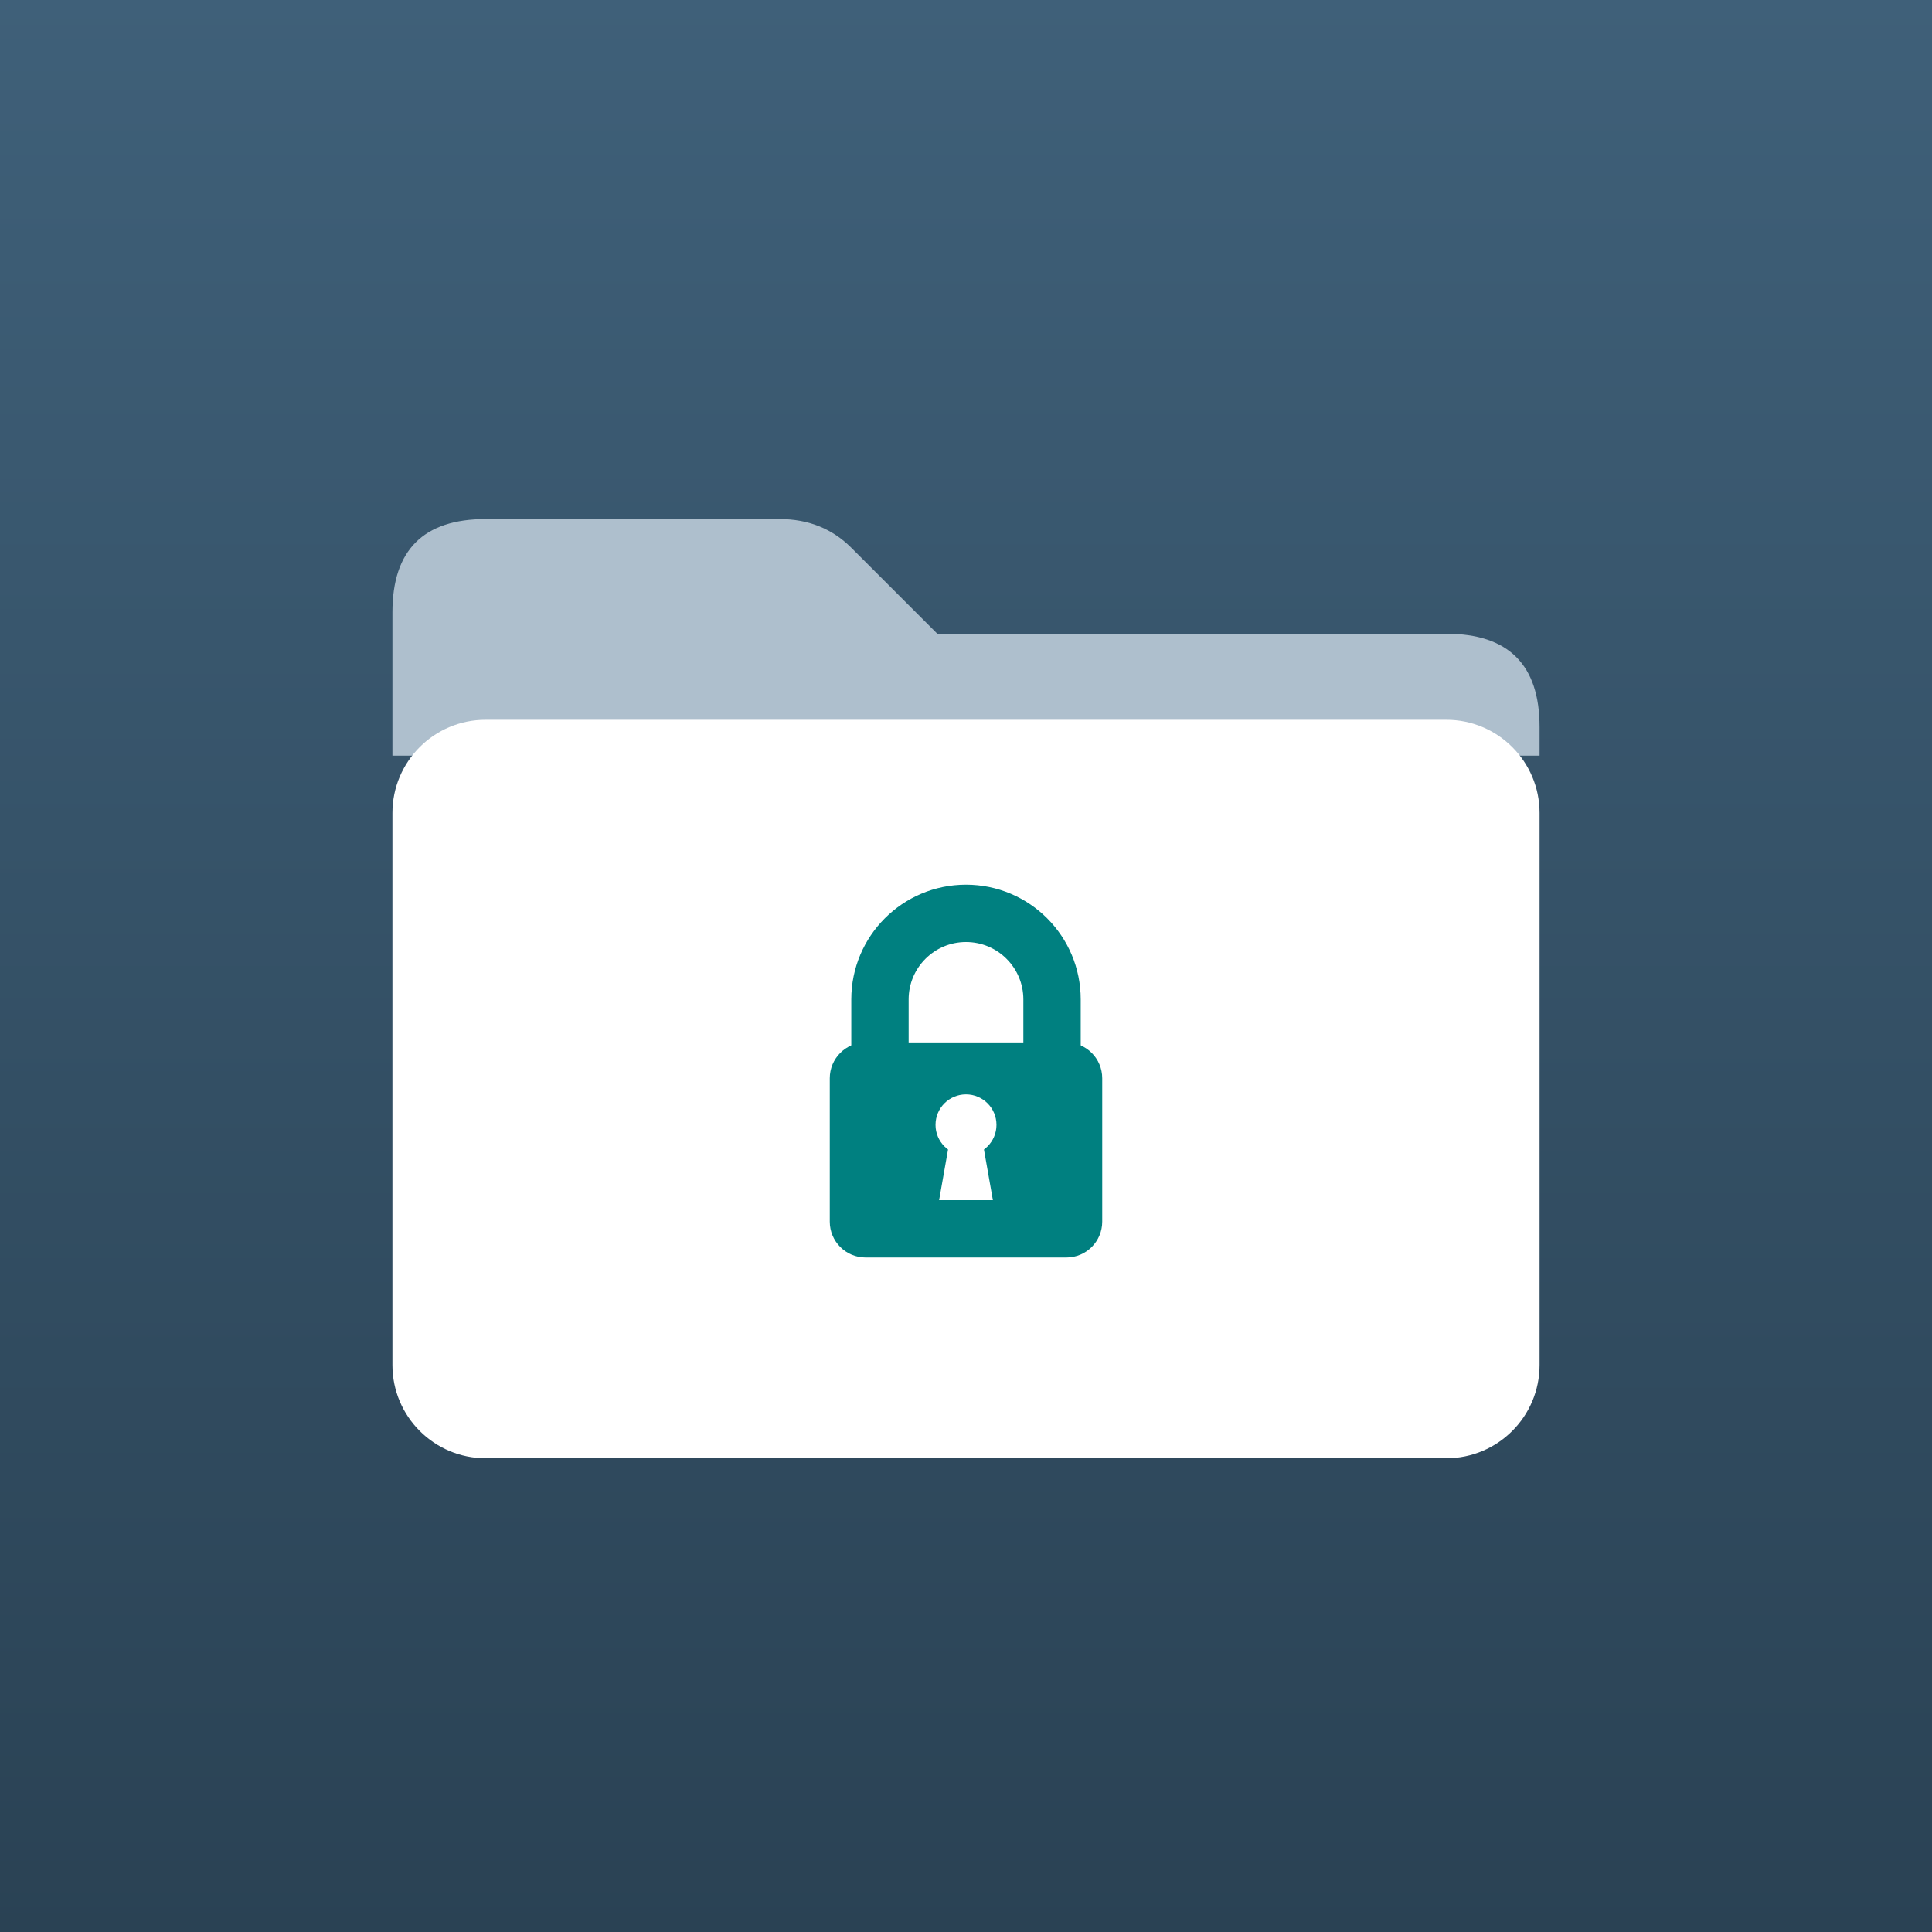
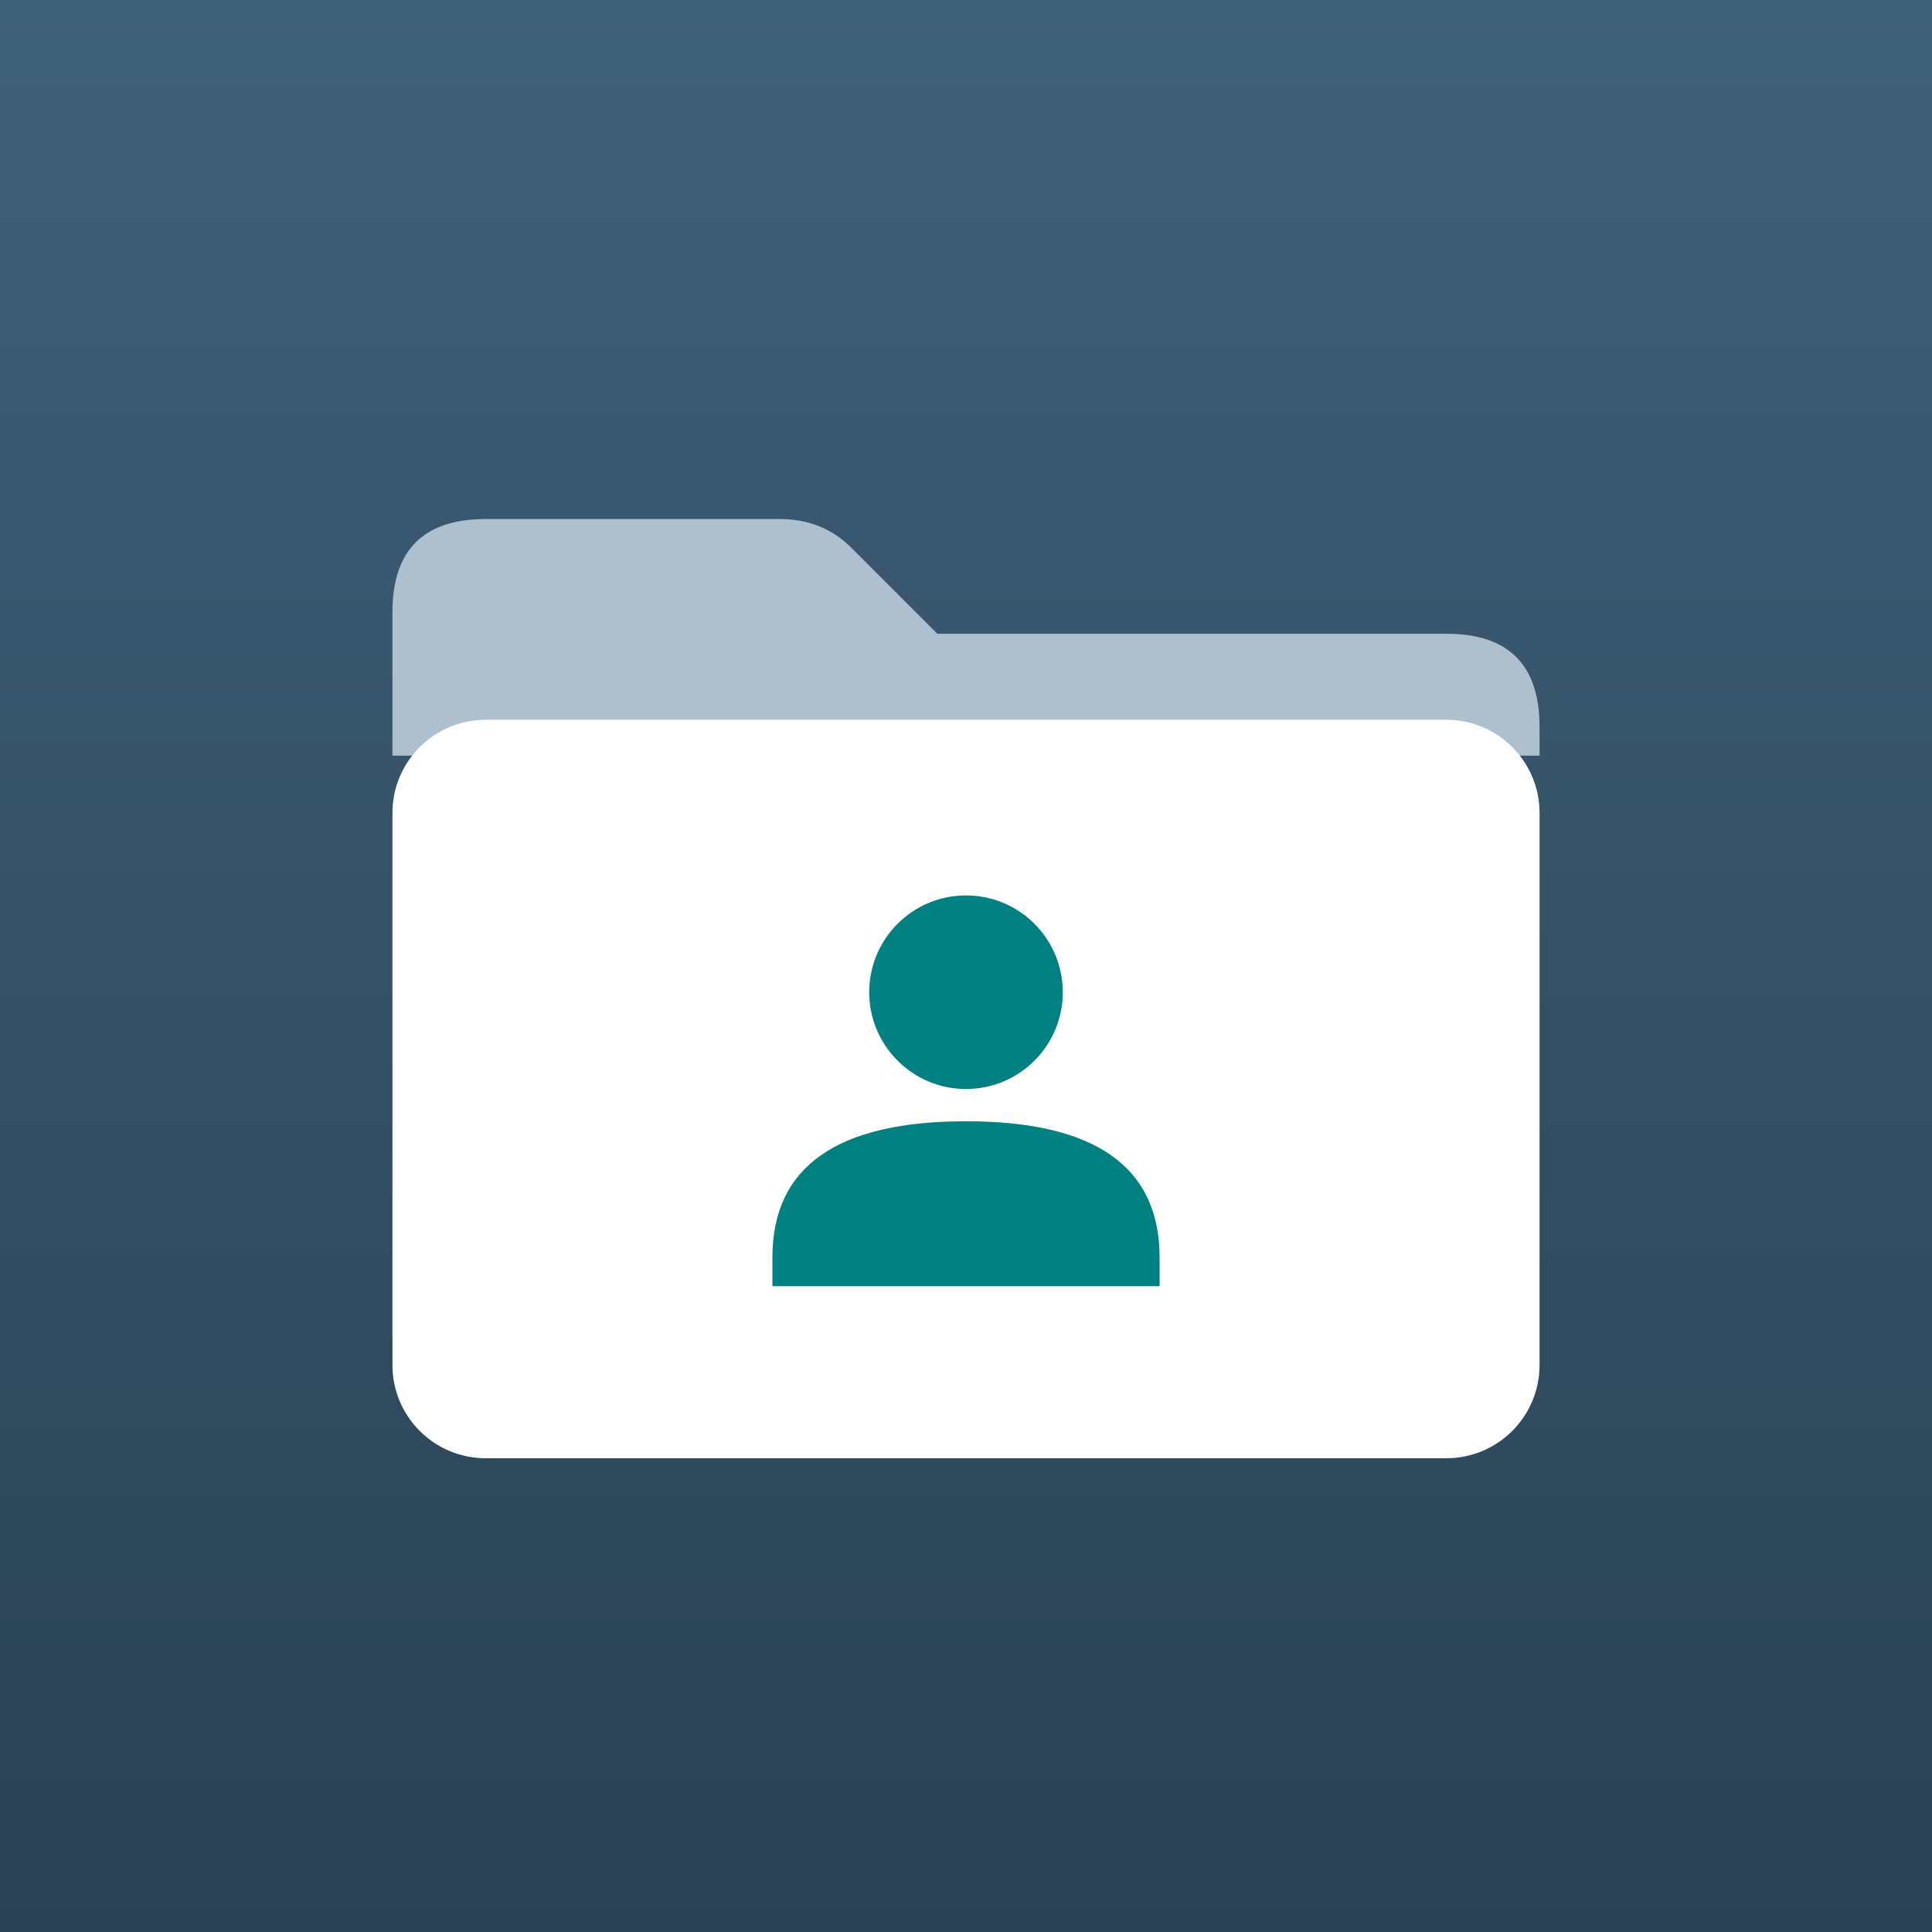
<svg xmlns="http://www.w3.org/2000/svg" viewBox="0 0 512 512" role="img" aria-label="myLife">
  <defs>
    <linearGradient id="bg" x1="0" y1="0" x2="0" y2="1">
      <stop offset="0" stop-color="#3F6079" />
      <stop offset="1" stop-color="#2A4254" />
    </linearGradient>
  </defs>
  <rect width="512" height="512" fill="url(#bg)" />
  <g transform="translate(256 262) scale(0.95) translate(-256 -261)">
    <path d="M96 196V156q0-26 26-26h82q12 0 20 8l24 24h142q26 0 26 26v8z" fill="#AEBFCD" />
    <rect x="96" y="186" width="320" height="206" rx="26" fill="#FFFFFF" />
-     <path d="M232 282v-18a24 24 0 0 1 48 0v18" fill="none" stroke="#008080" stroke-width="16" />
-     <rect x="218" y="276" width="76" height="60" rx="10" fill="#008080" />
-     <circle cx="256" cy="299" r="8.5" fill="#FFFFFF" />
-     <path d="M251.5 303h9l3 17h-15z" fill="#FFFFFF" />
+     <circle cx="256" cy="262" r="27" fill="#008080" />
+     <path d="M202 344v-8q0-38 54-38t54 38v8z" fill="#008080" />
  </g>
</svg>
